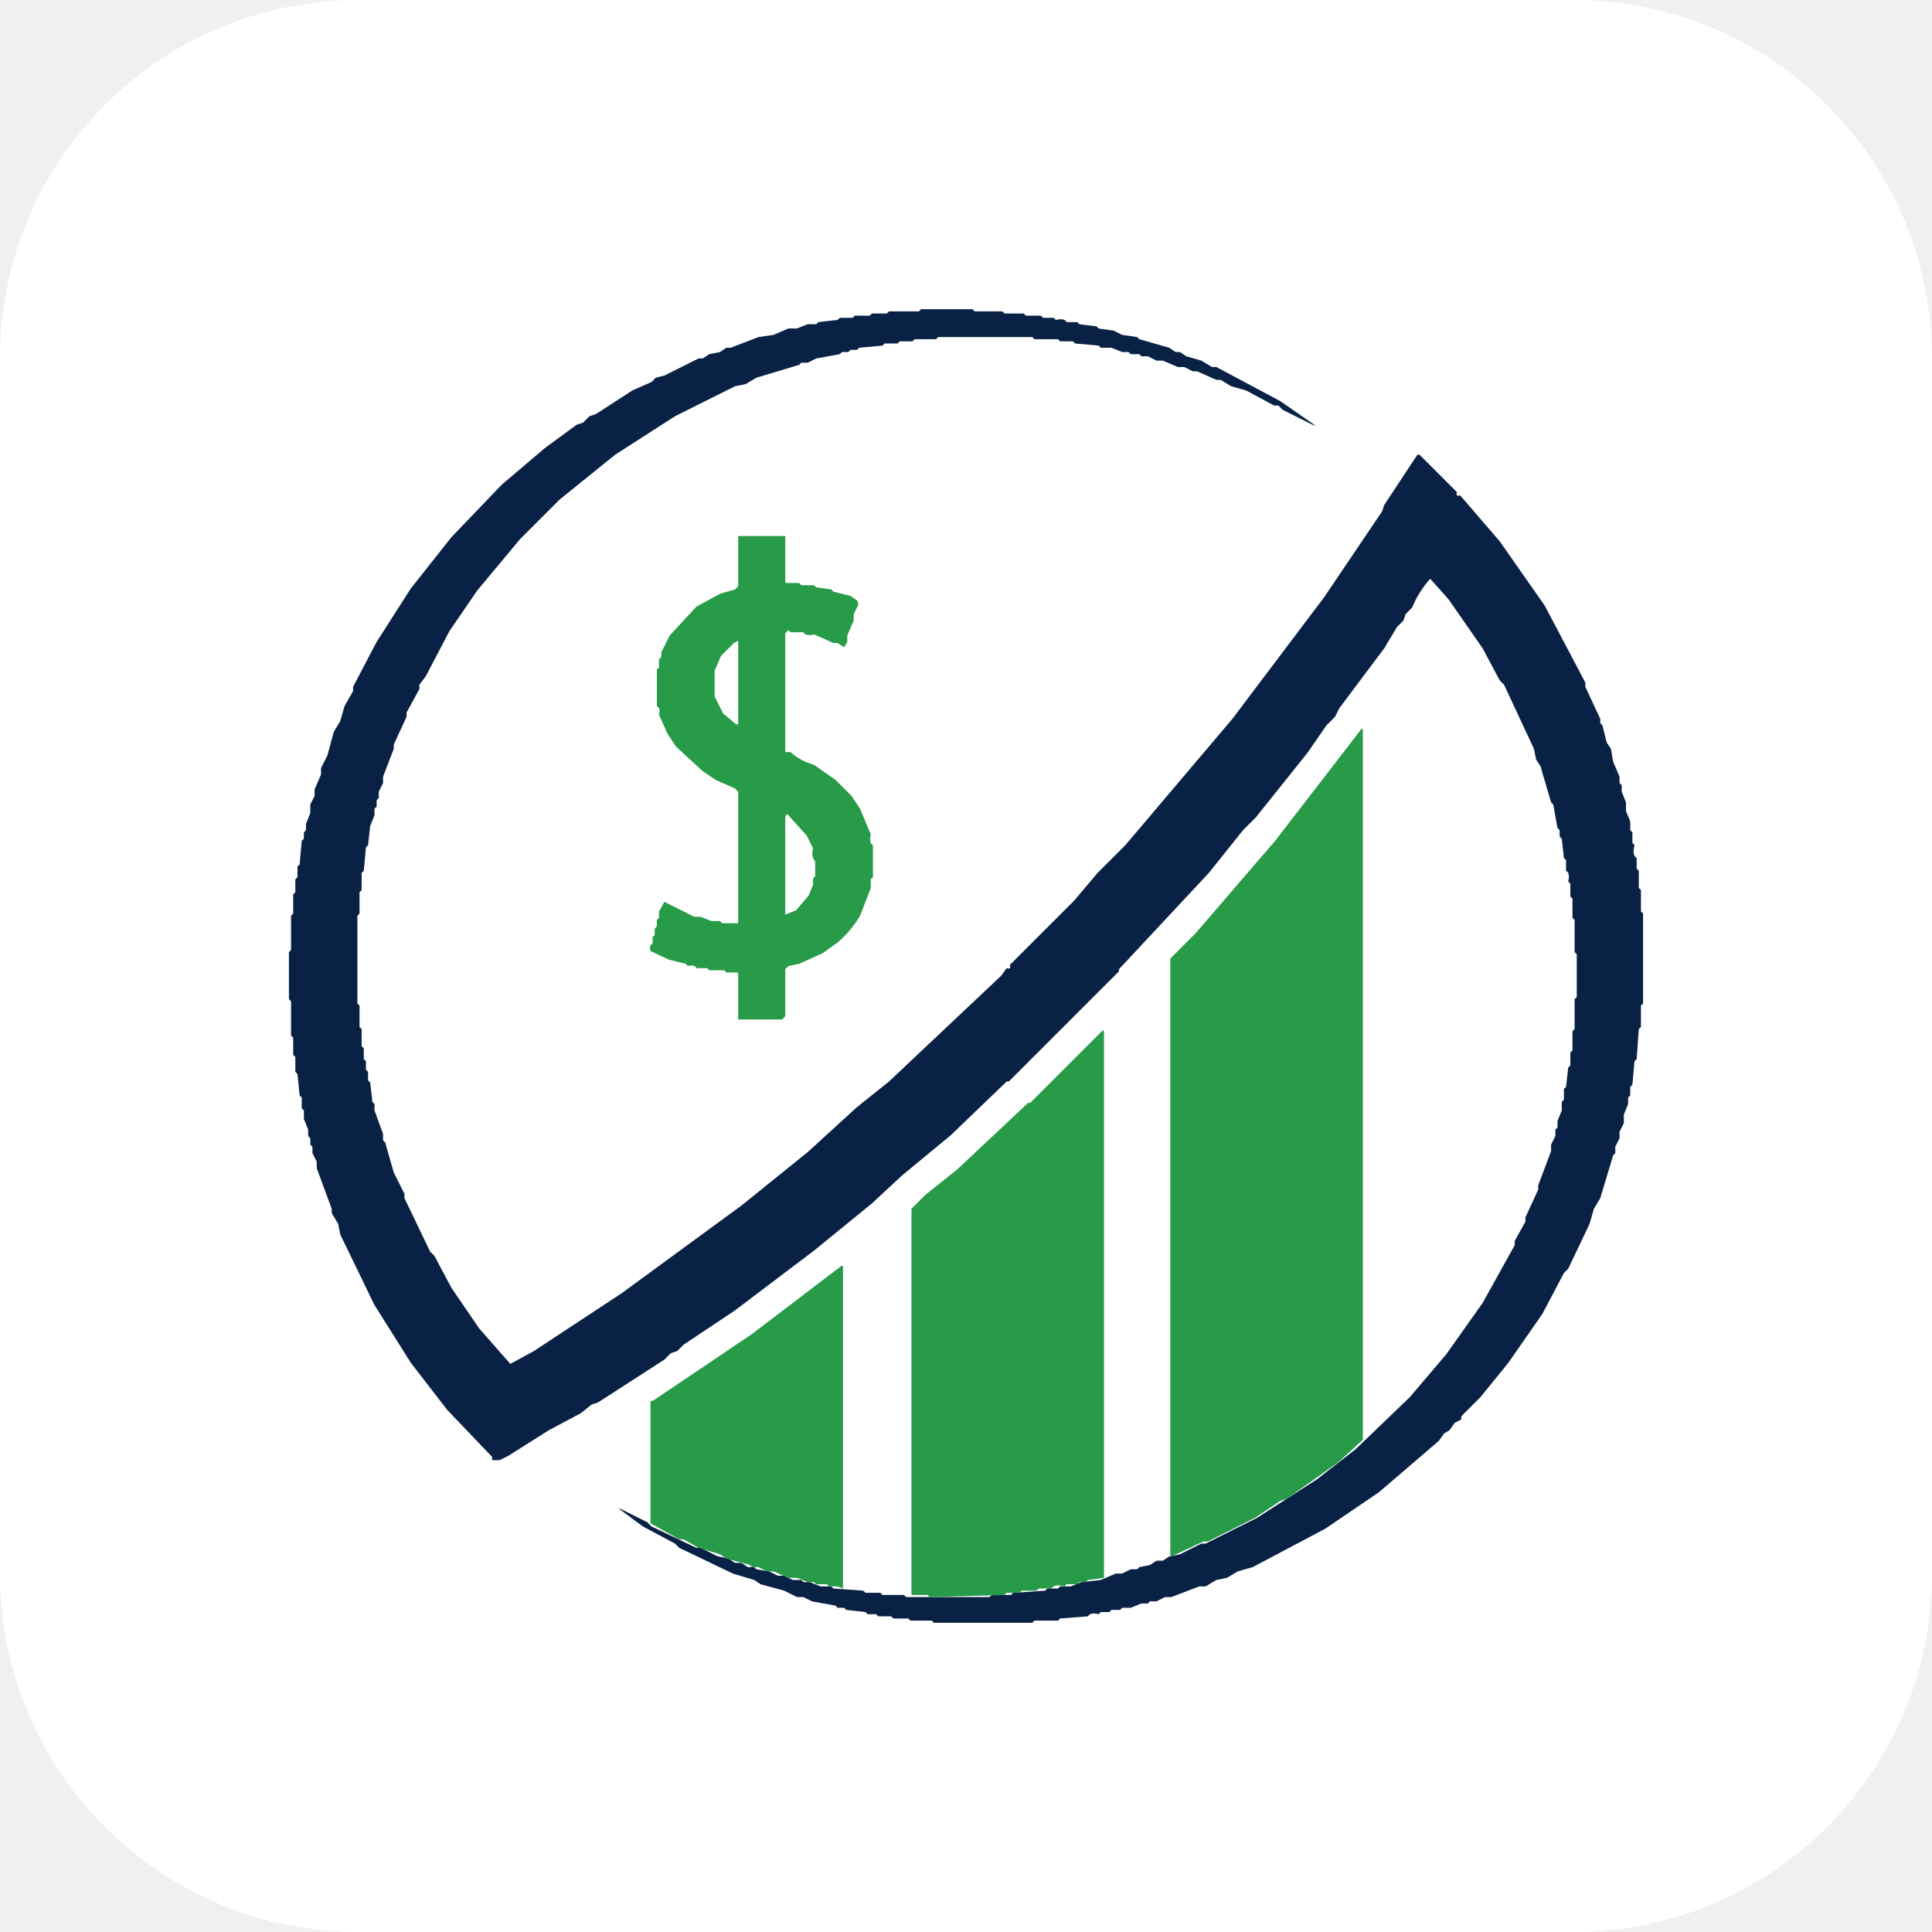
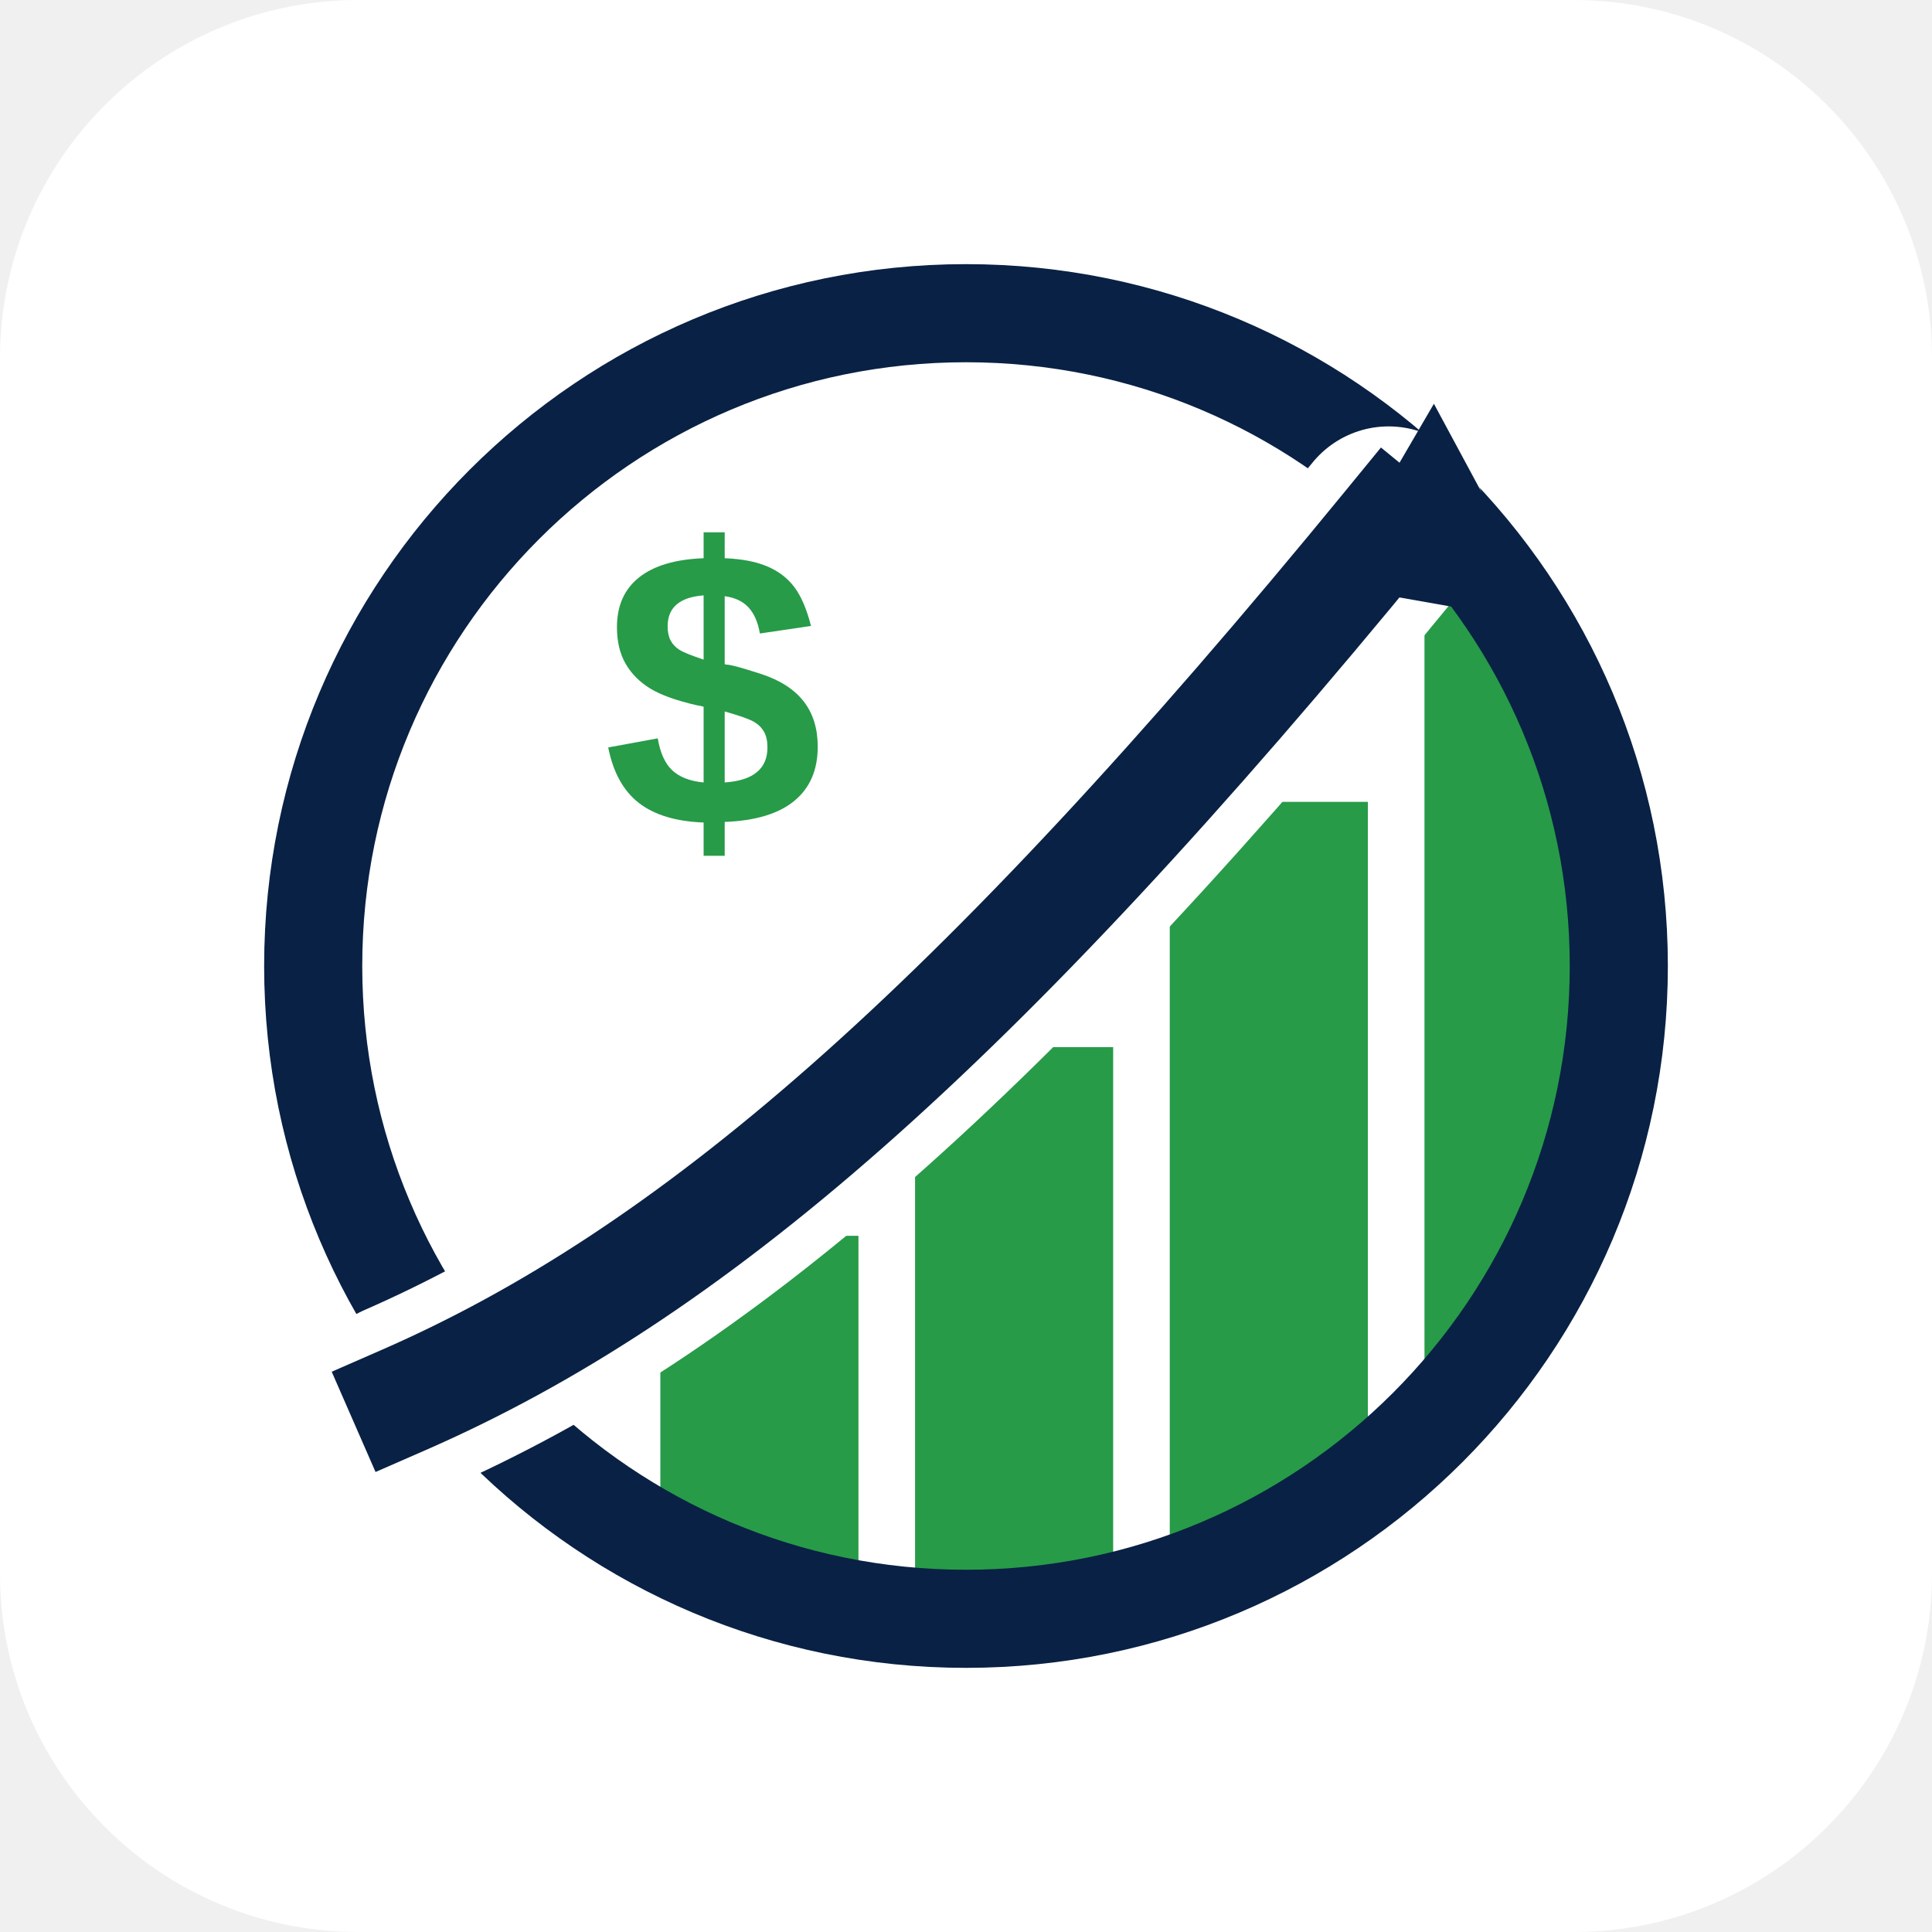
- <svg xmlns="http://www.w3.org/2000/svg" viewBox="0 0 1024 1024" role="img" aria-label="Conta Certa">
+ <svg xmlns="http://www.w3.org/2000/svg" role="img" aria-label="Conta Certa" viewBox="0 0 1024 1024">
  <rect width="1024" height="1024" rx="190" fill="#FFFFFF" />
-   <g transform="translate(152.000 162.772) scale(1.133858)">
-     <path fill="#092144" d="M 296.5 1 L 320.5 1 L 321.5 2 L 334.5 2 L 335.5 3 L 344.5 3 L 345.5 4 L 352.5 4 L 353.5 5 L 358.5 5 L 359.5 6 Q 363.5 5 364.5 7 L 369.5 7 L 370.5 8 L 378.5 9 L 379.5 10 L 386.5 11 L 390.5 13 L 397.5 14 L 398.5 15 L 412.5 19 L 415.5 21 L 417.5 21 L 420.5 23 L 427.5 25 L 432.5 28 L 434.5 28 L 464.5 44 L 481 55.5 L 479.5 55 L 465.5 48 L 463.5 46 L 461.5 46 L 448.5 39 L 441.5 37 L 436.5 34 L 434.5 34 L 425.5 30 L 423.5 30 L 419.5 28 L 416.5 28 L 409.5 25 L 406.5 25 L 402.5 23 L 399.5 23 L 398.5 22 L 394.5 22 L 393.5 21 L 390.5 21 L 385.5 19 L 380.5 19 L 379.5 18 L 368.5 17 L 367.5 16 L 361.5 16 L 360.5 15 L 349.5 15 L 348.5 14 L 304.5 14 L 303.5 15 L 293.5 15 L 292.5 16 L 286.5 16 L 285.5 17 L 279.5 17 L 278.5 18 L 267.5 19 L 266.5 20 L 263.5 20 L 262.5 21 L 259.5 21 L 258.5 22 L 247.5 24 L 243.5 26 L 240.5 26 L 239.5 27 L 219.5 33 L 214.5 36 L 209.5 37 L 181.5 51 L 153.5 69 L 127.5 90 L 109 108.5 L 89 132.5 L 76 151.5 L 65 172.5 L 62 176.5 L 62 178.5 L 56 189.5 L 56 191.5 L 50 204.5 L 50 206.5 L 45 219.5 L 45 222.5 L 43 226.5 L 43 229.5 L 42 230.5 L 42 233.5 L 41 234.5 L 41 237.5 L 39 242.5 L 38 251.5 L 37 252.5 L 36 263.5 L 35 264.5 L 35 272.5 L 34 273.5 L 34 283.5 L 33 284.5 L 33 325.5 L 34 326.5 L 34 336.5 L 35 337.5 L 35 345.5 L 36 346.5 L 36 351.5 L 37 352.5 L 37 356.5 L 38 357.5 L 38 361.5 L 39 362.5 L 40 371.5 L 41 372.5 L 41 375.5 L 45 386.5 L 45 389.5 L 46 390.5 L 50 404.5 L 55 414.5 L 55 416.5 L 67 441.5 L 69 443.5 L 77 458.5 L 90 477.5 L 104.5 494 L 115.5 488 L 156.5 461 L 212.5 420 L 243.5 395 L 266.5 374 L 281.5 362 L 334 312.5 L 336.5 309 Q 338.75 309.75 338 307.5 L 368 277.5 L 379 264.5 L 392 251.5 L 442 192.5 L 485 135.5 L 512 95.5 L 513 92.5 L 528.5 69 L 529.5 69 L 547 86.5 Q 546.25 88.75 548.5 88 L 567 109.5 L 588 139.5 L 607 175.5 L 607 177.5 L 614 192.5 L 614 194.5 L 615 195.5 L 617 203.5 L 619 206.5 L 620 212.5 L 623 219.5 L 623 222.5 L 624 223.5 L 624 226.5 L 626 231.5 L 626 235.5 L 628 240.5 L 628 244.5 L 629 245.5 L 629 250.5 L 630 251.5 Q 628.75 256.25 631 257.5 L 631 262.5 L 632 263.5 L 632 271.5 L 633 272.5 L 633 282.5 L 634 283.5 L 634 325.5 L 633 326.5 L 633 336.5 L 632 337.5 L 631 351.5 L 630 352.5 L 629 363.5 L 628 364.5 L 628 368.5 L 627 369.5 L 627 372.5 L 625 377.5 L 625 381.5 L 623 385.5 L 623 388.5 L 621 392.5 L 621 395.5 L 620 396.5 L 614 416.5 L 611 421.5 L 609 428.5 L 599 449.5 L 597 451.5 L 587 470.5 L 571 493.5 L 558 509.5 L 549 518.5 L 549 520 L 546 521.5 L 543.5 525 L 541 526.5 L 538.5 530 L 510.5 554 L 485.5 571 L 451.5 589 L 444.5 591 L 439.5 594 L 434.5 595 L 429.5 598 L 426.5 598 L 413.5 603 L 410.5 603 L 406.5 605 L 403.5 605 L 402.5 606 L 399.5 606 L 394.5 608 L 390.5 608 L 389.5 609 L 385.5 609 L 384.5 610 L 380.5 610 L 379.5 611 Q 375.5 610 374.5 612 L 361.5 613 L 360.5 614 L 349.5 614 L 348.5 615 L 302.5 615 L 301.5 614 L 291.5 614 L 290.5 613 L 283.5 613 L 282.5 612 L 276.5 612 L 275.5 611 L 271.5 611 L 270.5 610 L 261.5 609 L 260.5 608 L 257.5 608 L 256.5 607 L 245.5 605 L 241.5 603 L 238.5 603 L 232.5 600 L 221.5 597 L 218.5 595 L 208.5 592 L 183.5 580 L 181.5 578 L 166.5 570 L 155 561.5 L 156.5 562 L 168.5 568 L 170.5 570 L 191.5 580 L 193.5 580 L 201.5 584 L 206.5 585 L 209.5 587 L 212.5 587 L 215.5 589 L 218.5 589 L 219.5 590 L 225.5 591 L 229.5 593 L 232.5 593 L 236.5 595 L 240.5 595 L 241.5 596 L 244.5 596 L 249.5 598 L 254.5 598 L 255.5 599 L 269.5 600 L 270.5 601 L 277.5 601 L 278.5 602 L 288.5 602 L 289.5 603 L 328.5 603 L 329.5 602 L 338.5 602 L 339.5 601 L 354.5 600 L 355.5 599 L 360.5 599 L 361.5 598 L 366.5 598 L 371.5 596 L 380.5 595 L 387.5 592 L 390.5 592 L 394.5 590 L 397.5 590 L 398.5 589 L 403.5 588 L 406.5 586 L 409.5 586 L 412.5 584 L 417.5 583 L 427.5 578 L 429.5 578 L 453.5 566 L 481.5 548 L 499.5 534 L 525 509.5 L 542 489.5 L 559 465.5 L 574 438.5 L 574 436.5 L 579 427.5 L 579 425.5 L 585 412.5 L 585 410.5 L 591 394.5 L 591 391.5 L 593 387.5 L 593 384.5 L 594 383.5 L 594 380.5 L 596 375.5 L 596 371.5 L 597 370.5 L 597 365.5 L 598 364.5 L 599 355.5 L 600 354.5 L 600 348.5 L 601 347.5 L 601 338.5 L 602 337.5 L 602 323.5 L 603 322.5 L 603 302.5 L 602 301.5 L 602 286.5 L 601 285.5 L 601 276.5 L 600 275.5 L 600 269.5 L 599 268.5 Q 600 264.5 598 263.5 L 598 258.5 L 597 257.5 L 596 248.5 L 595 247.5 L 595 244.5 L 594 243.5 L 592 232.5 L 591 231.5 L 586 214.5 L 584 211.5 L 583 206.5 L 569 176.5 L 567 174.5 L 559 159.5 L 543 136.5 L 534.5 127 Q 529.26 132.76 526 140.5 L 523 143.5 L 522 146.5 L 519 149.5 L 513 159.5 L 492 187.5 L 490 191.5 L 486 195.5 L 477 208.5 L 453 238.5 L 447 244.5 L 431 264.5 L 389 309.5 L 389 310.5 L 337.5 362 L 336.5 362 L 310.5 387 L 287.5 406 L 273.5 419 L 246.5 441 L 209.5 469 L 185.5 485 L 182.5 488 L 179.5 489 L 176.5 492 L 145.5 512 L 142.5 513 L 137.5 517 L 122.5 525 L 103.5 537 L 99.5 539 L 96 539 L 96 537.5 L 75 515.5 L 58 493.5 L 41 466.5 L 25 433.5 L 24 428.5 L 21 423.5 L 21 421.5 L 14 402.5 L 14 399.5 L 12 395.5 L 12 392.5 L 11 391.5 L 11 388.5 L 10 387.5 L 10 384.5 L 8 379.5 L 8 375.5 L 7 374.5 L 7 369.5 L 6 368.5 L 5 358.5 L 4 357.5 L 4 350.5 L 3 349.5 L 3 341.5 L 2 340.5 L 2 324.5 L 1 323.5 L 1 301.5 L 2 300.5 L 2 284.5 L 3 283.5 L 3 274.5 L 4 273.5 L 4 267.5 L 5 266.5 L 5 261.5 L 6 260.5 L 7 249.5 L 8 248.5 L 8 245.5 L 9 244.5 L 9 241.5 L 11 236.5 L 11 232.5 L 13 228.5 L 13 225.5 L 16 218.5 L 16 215.5 L 19 209.5 L 22 198.5 L 25 193.5 L 27 186.5 L 31 179.5 L 31 177.5 L 42 156.5 L 58 131.5 L 77 107.5 L 100.5 83 L 120.5 66 L 135.5 55 L 138.5 54 L 141.5 51 L 144.5 50 L 161.5 39 L 170.5 35 L 172.5 33 L 176.5 32 L 192.5 24 L 194.5 24 L 197.5 22 L 202.5 21 L 205.5 19 L 207.5 19 L 220.5 14 L 227.5 13 L 234.5 10 L 238.5 10 L 243.5 8 L 247.5 8 L 248.5 7 L 257.5 6 L 258.5 5 L 264.5 5 L 265.5 4 L 272.5 4 L 273.5 3 L 280.5 3 L 281.5 2 L 295.5 2 L 296.5 1 Z " />
-     <path fill="#279B48" d="M 211 107 L 233 107 L 233 128.5 L 233.5 129 L 239.5 129 L 240.5 130 L 246.5 130 L 247.5 131 L 254.5 132 L 255.5 133 L 263.5 135 L 267 137.5 L 267 139.5 L 265 143.5 L 265 146.5 L 262 153.5 L 262 156.5 L 260.5 159 L 257.5 157 L 255.5 157 L 246.5 153 Q 242.5 154 241.5 152 L 235.5 152 L 234.5 151 L 233 152.5 L 233 208 L 235.5 208 Q 239.91 212.09 246.5 214 L 256.5 221 L 264 228.5 L 268 234.5 L 273 246.5 Q 272 250.5 274 251.5 L 274 266.5 L 273 267.5 L 273 271.5 L 268 284.5 Q 263.71 291.71 257.5 297 L 250.5 302 L 239.5 307 L 234.5 308 L 233 309.5 L 233 331.5 L 231.5 333 L 211 333 L 211 311.5 L 210.5 311 L 205.5 311 L 204.5 310 L 197.5 310 L 196.5 309 L 191.5 309 Q 190.75 307.25 187.5 308 L 186.5 307 L 178.5 305 L 170 301 Q 169.25 298.42 171 297.5 L 171 294.5 L 172 293.5 L 172 290.5 L 173 289.5 L 173 286.5 L 174 285.5 L 174 282.5 L 176.5 278 L 190.5 285 L 193.5 285 L 198.5 287 L 202.5 287 L 203.5 288 L 211 288 L 211 226.5 L 209.5 225 L 200.5 221 L 194.5 217 L 182 205.5 L 178 199.5 L 174 190.5 Q 174.75 187.25 173 186.5 L 173 169.5 L 174 168.5 L 174 164.5 Q 175.5 164 175 161.5 L 179 153.5 L 191.5 140 L 202.5 134 L 209.5 132 L 211 130.5 L 211 107 Z M 211 156 L 209 157 L 203 163 L 200 170 L 200 182 L 204 190 L 210 195 L 211 195 L 211 157 L 211 156 Z M 234 237 L 233 238 L 233 284 L 238 282 L 244 275 L 246 270 L 246 267 L 247 266 L 247 259 Q 245 257 246 253 L 243 247 L 234 237 Z " />
-     <path fill="#279B48" d="M 502.5 197 L 503 197.5 L 503 529.5 L 491.5 540 L 467.5 557 L 464.5 558 L 452.5 566 L 430.5 577 L 428.5 577 L 413.5 584 L 413 583.5 L 413 304.5 L 425 292.5 L 462 249.5 L 502.5 197 Z " />
-     <path fill="#279B48" d="M 381.5 338 L 382 338.5 L 382 594 L 374.5 595 L 373.5 596 L 370.5 596 L 369.5 597 L 364.5 597 L 363.5 598 Q 358.75 596.75 357.5 599 L 351.5 599 L 350.5 600 L 343.5 600 L 342.5 601 L 336.5 601 L 335.5 602 L 300.5 603 L 299.5 602 L 292 602 L 292 421.5 L 298.5 415 L 313.5 403 L 346.5 372 L 347.5 372 L 381.5 338 Z " />
-     <path fill="#279B48" d="M 259.5 448 L 260 448.5 L 260 599 L 257.5 598 L 253.5 598 L 252.5 597 L 247.5 597 L 246.5 596 L 243.5 596 L 238.5 594 L 234.5 594 L 227.5 591 L 224.5 591 L 220.5 589 L 217.5 589 L 216.5 588 L 205.5 585 L 202.5 583 L 192.5 580 L 185.5 576 L 183.5 576 L 170 568.5 L 170 511.5 L 171.5 511 L 217.5 480 L 259.5 448 Z " />
-   </g>
+   <defs>
+     <clipPath id="mark-clip">
+       <circle cx="512" cy="512" r="346" />
+     </clipPath>
+     <g id="conta-certa-mark">
+       <circle cx="512" cy="512" r="346" fill="#FFFFFF" />
+       <g clip-path="url(#mark-clip)">
+         <rect x="350" y="655" width="105" height="250" fill="#279B48" />
+         <rect x="485" y="555" width="105" height="350" fill="#279B48" />
+         <rect x="620" y="425" width="105" height="480" fill="#279B48" />
+         <rect x="755" y="300" width="105" height="605" fill="#279B48" />
+       </g>
+       <circle cx="512" cy="512" r="346" fill="none" stroke="#092144" stroke-width="52" />
+       <path d="M214 742 C365 676 515 548 736 278" fill="none" stroke="#FFFFFF" stroke-width="104" stroke-linecap="round" />
+       <path d="M214 742 C365 676 515 548 736 278" fill="none" stroke="#092144" stroke-width="58" stroke-linecap="square" />
+       <path d="M704 310 L760 214 L823 331 Z" fill="#092144" />
+       <text x="378" y="438" fill="#279B48" font-family="Arial, Helvetica, sans-serif" font-size="210" font-weight="700" text-anchor="middle">$</text>
+     </g>
+   </defs>
+   <use href="#conta-certa-mark" />
</svg>
